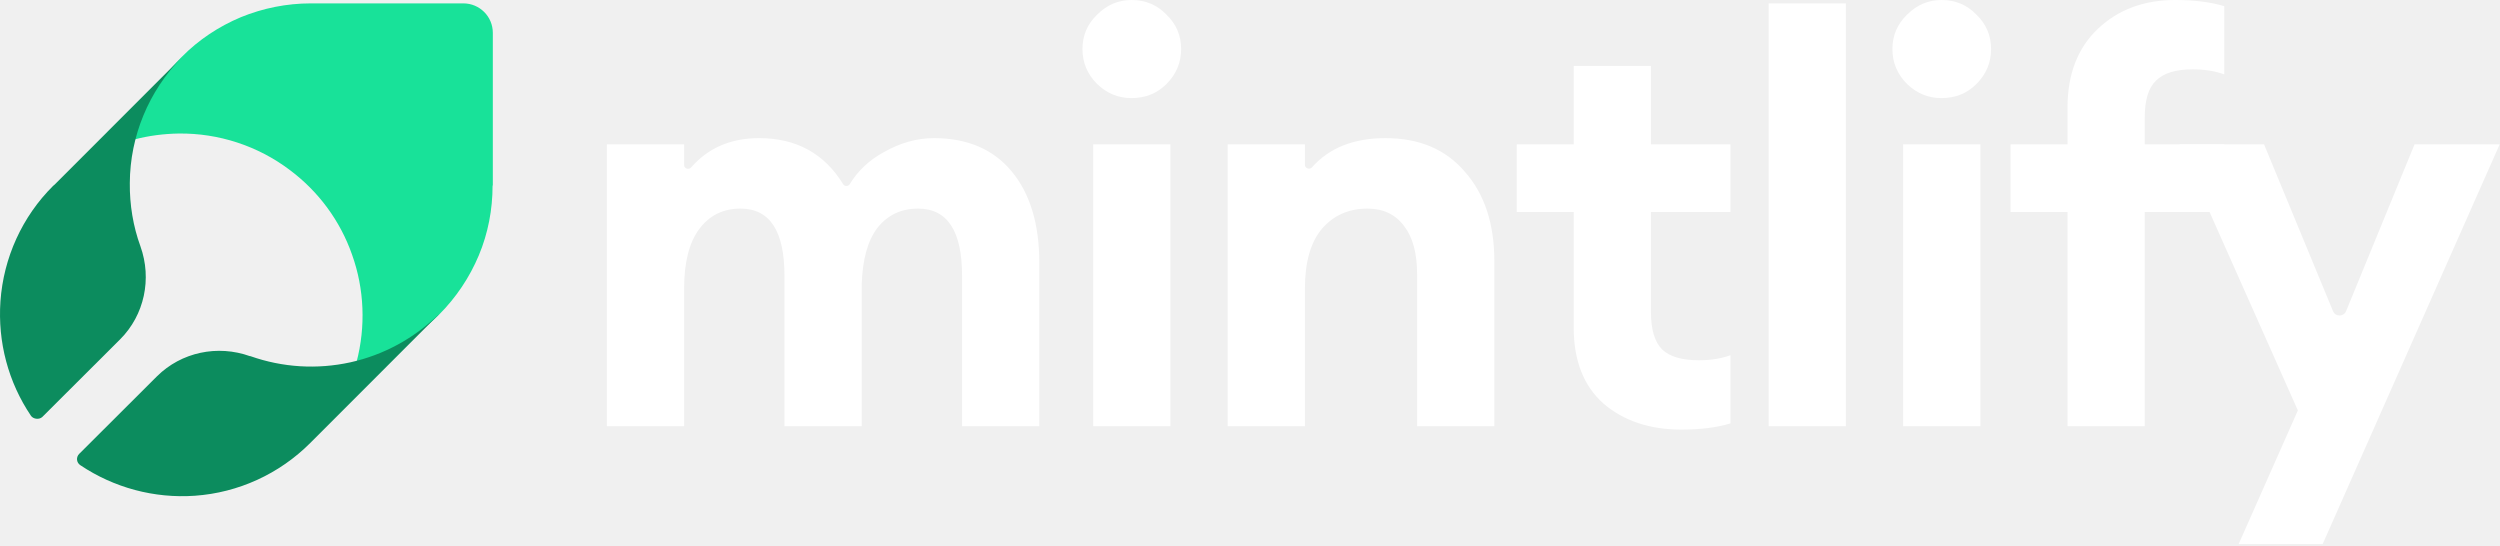
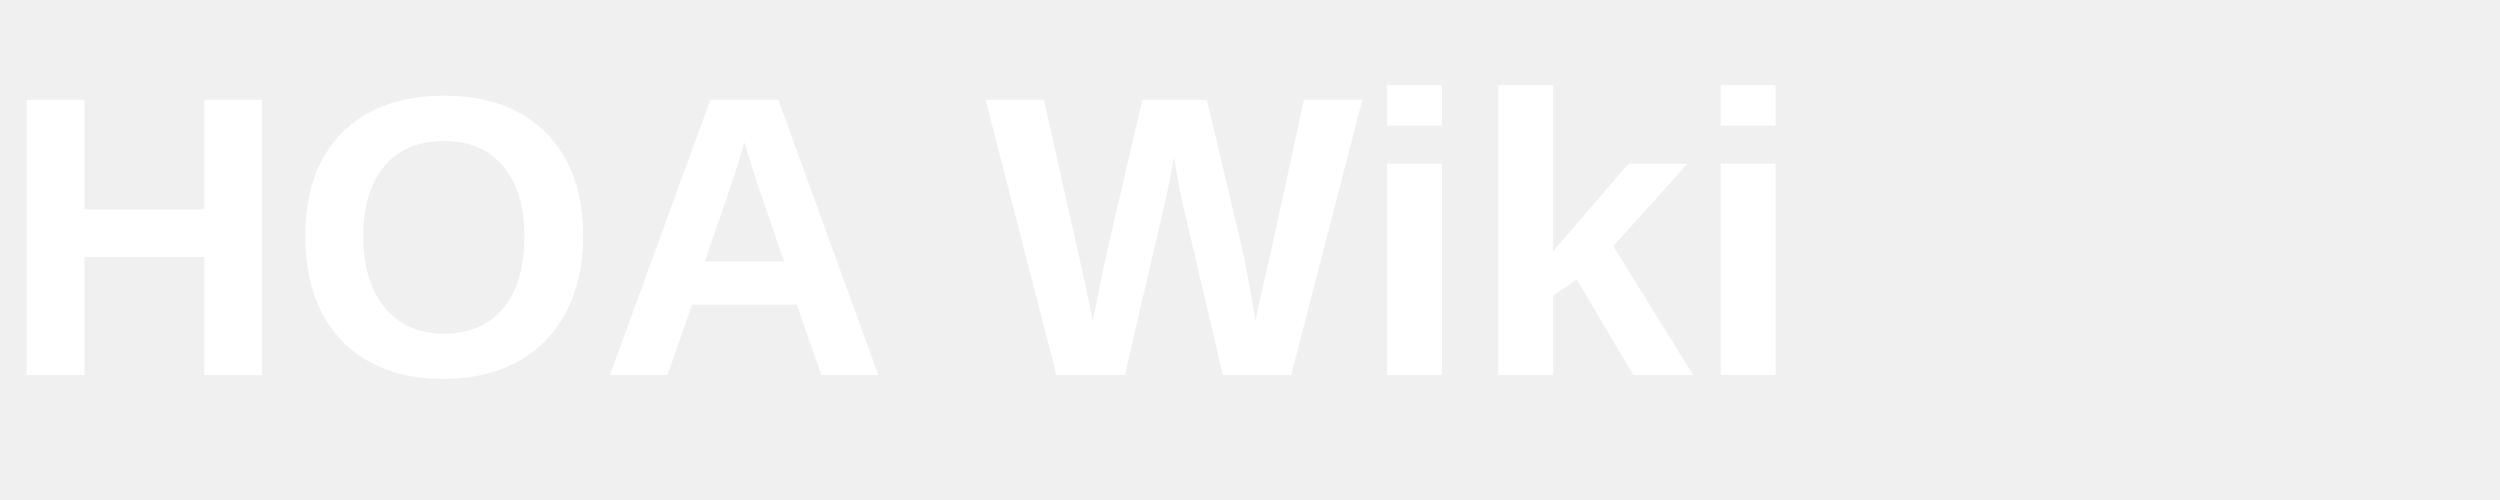
- <svg xmlns="http://www.w3.org/2000/svg" width="1682" height="367" viewBox="0 0 1682 367" fill="none">
-   <path d="M1562.69 366.037H1506.17L1546 276.14L1466.34 97.105H1523.24L1569.66 209.337C1571.28 213.26 1576.84 213.253 1578.45 209.325L1624.52 97.105H1681.79L1562.69 366.037Z" fill="white" />
-   <path d="M1391.02 286.761V142.622H1352.71V97.104H1391.02V72.449C1391.02 49.943 1397.85 32.242 1411.5 19.345C1425.16 6.448 1442.48 0 1463.47 0C1476.37 0 1487.37 1.391 1496.47 4.172V50.069C1490.4 47.793 1483.32 46.656 1475.23 46.656C1463.85 46.656 1455.63 49.184 1450.57 54.242C1445.51 59.046 1442.99 67.265 1442.99 78.897V97.104H1496.47V142.622H1442.99V286.761H1391.02Z" fill="white" />
-   <path d="M1306.22 66.001C1297.37 66.001 1289.66 62.84 1283.08 56.518C1276.51 49.943 1273.22 42.104 1273.22 33C1273.22 23.897 1276.51 16.184 1283.08 9.862C1289.66 3.287 1297.37 0 1306.22 0C1315.58 0 1323.42 3.287 1329.74 9.862C1336.31 16.184 1339.6 23.897 1339.6 33C1339.6 42.104 1336.31 49.943 1329.74 56.518C1323.42 62.84 1315.58 66.001 1306.22 66.001ZM1280.43 286.761V97.104H1332.39V286.761H1280.43Z" fill="white" />
-   <path d="M1189.94 286.761V2.276H1241.91V286.761H1189.94Z" fill="white" />
-   <path d="M1131.24 289.037C1110 289.037 1092.55 283.221 1078.89 271.588C1065.49 259.703 1058.79 242.634 1058.79 220.381V142.622H1020.48V97.104H1058.79V44.38H1110.76V97.104H1164.24V142.622H1110.76V210.14C1110.76 221.772 1113.29 230.117 1118.34 235.174C1123.4 239.979 1131.62 242.381 1143 242.381C1151.09 242.381 1158.17 241.243 1164.24 238.967V284.864C1155.14 287.646 1144.14 289.037 1131.24 289.037Z" fill="white" />
-   <path d="M825.979 286.761V97.104H877.945V110.967C877.945 113.311 881.135 114.347 882.688 112.591C894.273 99.485 910.773 92.932 932.187 92.932C954.946 92.932 972.774 100.518 985.67 115.69C998.82 130.61 1005.39 150.587 1005.39 175.622V286.761H953.429V184.346C953.429 170.438 950.521 159.691 944.704 152.104C938.888 144.265 930.67 140.346 920.049 140.346C907.405 140.346 897.164 144.898 889.325 154.001C881.738 163.105 877.945 176.507 877.945 194.208V286.761H825.979Z" fill="white" />
-   <path d="M761.286 66.001C752.436 66.001 744.723 62.84 738.148 56.518C731.574 49.943 728.286 42.104 728.286 33C728.286 23.897 731.574 16.184 738.148 9.862C744.723 3.287 752.436 0 761.286 0C770.643 0 778.482 3.287 784.804 9.862C791.379 16.184 794.666 23.897 794.666 33C794.666 42.104 791.379 49.943 784.804 56.518C778.482 62.84 770.643 66.001 761.286 66.001ZM735.493 286.761V97.104H787.459V286.761H735.493Z" fill="white" />
-   <path d="M647.273 286.761V185.484C647.273 155.392 637.411 140.346 617.686 140.346C606.307 140.346 597.204 144.645 590.376 153.242C583.801 161.84 580.261 174.61 579.755 191.553V286.761H527.789V185.484C527.789 155.392 517.927 140.346 498.203 140.346C486.571 140.346 477.341 144.898 470.513 154.001C463.685 163.105 460.272 176.507 460.272 194.208V286.761H408.306V97.104H460.272V111.103C460.272 113.435 463.407 114.462 464.939 112.704C476.419 99.522 491.68 92.932 510.72 92.932C535.742 92.932 554.588 103.262 567.259 123.923C568.258 125.553 570.718 125.527 571.712 123.894C577.189 114.891 584.802 107.731 594.548 102.414C605.675 96.093 616.928 92.932 628.307 92.932C650.813 92.932 668.261 100.391 680.652 115.311C693.043 130.231 699.239 150.714 699.239 176.76V286.761H647.273Z" fill="white" />
-   <path d="M331.569 124.833V22.09C331.569 11.065 322.625 2.276 311.764 2.276H209.069C192.938 2.276 176.967 5.472 162.113 11.544C147.26 17.775 133.685 26.724 122.345 38.228L121.546 39.027C106.533 54.207 95.833 73.062 90.402 93.834C100.145 91.277 110.206 89.999 120.268 89.839C147.1 89.52 173.453 98.148 194.855 114.287C214.18 128.668 228.873 148.481 236.859 171.331C245.164 194.5 246.122 219.746 239.893 243.554C260.496 238.122 279.503 227.416 294.675 212.396L295.474 211.597C306.813 200.252 315.917 186.67 322.145 171.81C328.374 156.95 331.409 140.971 331.409 124.833H331.569Z" fill="#18E299" />
-   <path d="M87.337 123.098C87.496 91.579 100.066 61.334 122.182 38.73L36.739 124.212C36.421 124.531 36.102 124.69 35.784 125.008C14.941 145.702 2.371 173.4 0.303 202.69C-1.607 230.07 5.553 257.131 20.828 279.736C22.285 281.892 26.238 282.601 28.466 280.532L80.813 228.319C97.202 211.923 102.293 187.568 94.497 165.759C89.564 152.229 87.178 137.743 87.337 123.098Z" fill="#0C8C5E" />
-   <path d="M294.976 211.605C278.587 227.683 258.062 238.826 235.786 243.761C213.351 248.695 190.121 247.263 168.482 239.622C168.482 239.622 168.323 239.622 168.164 239.622C146.365 231.822 122.022 236.916 105.633 253.153L53.285 305.365C51.057 307.594 51.376 311.255 54.081 313.006C76.674 328.129 103.724 335.451 131.091 333.541C160.368 331.472 187.894 318.896 208.737 298.043L209.533 297.247L294.976 211.765V211.605Z" fill="#0C8C5E" />
+ <svg xmlns="http://www.w3.org/2000/svg" width="200" height="40" viewBox="0 0 200 40" fill="none">
+   <text x="0" y="30" font-family="Arial, sans-serif" font-size="32" font-weight="bold" fill="white">HOA Wiki</text>
</svg>
